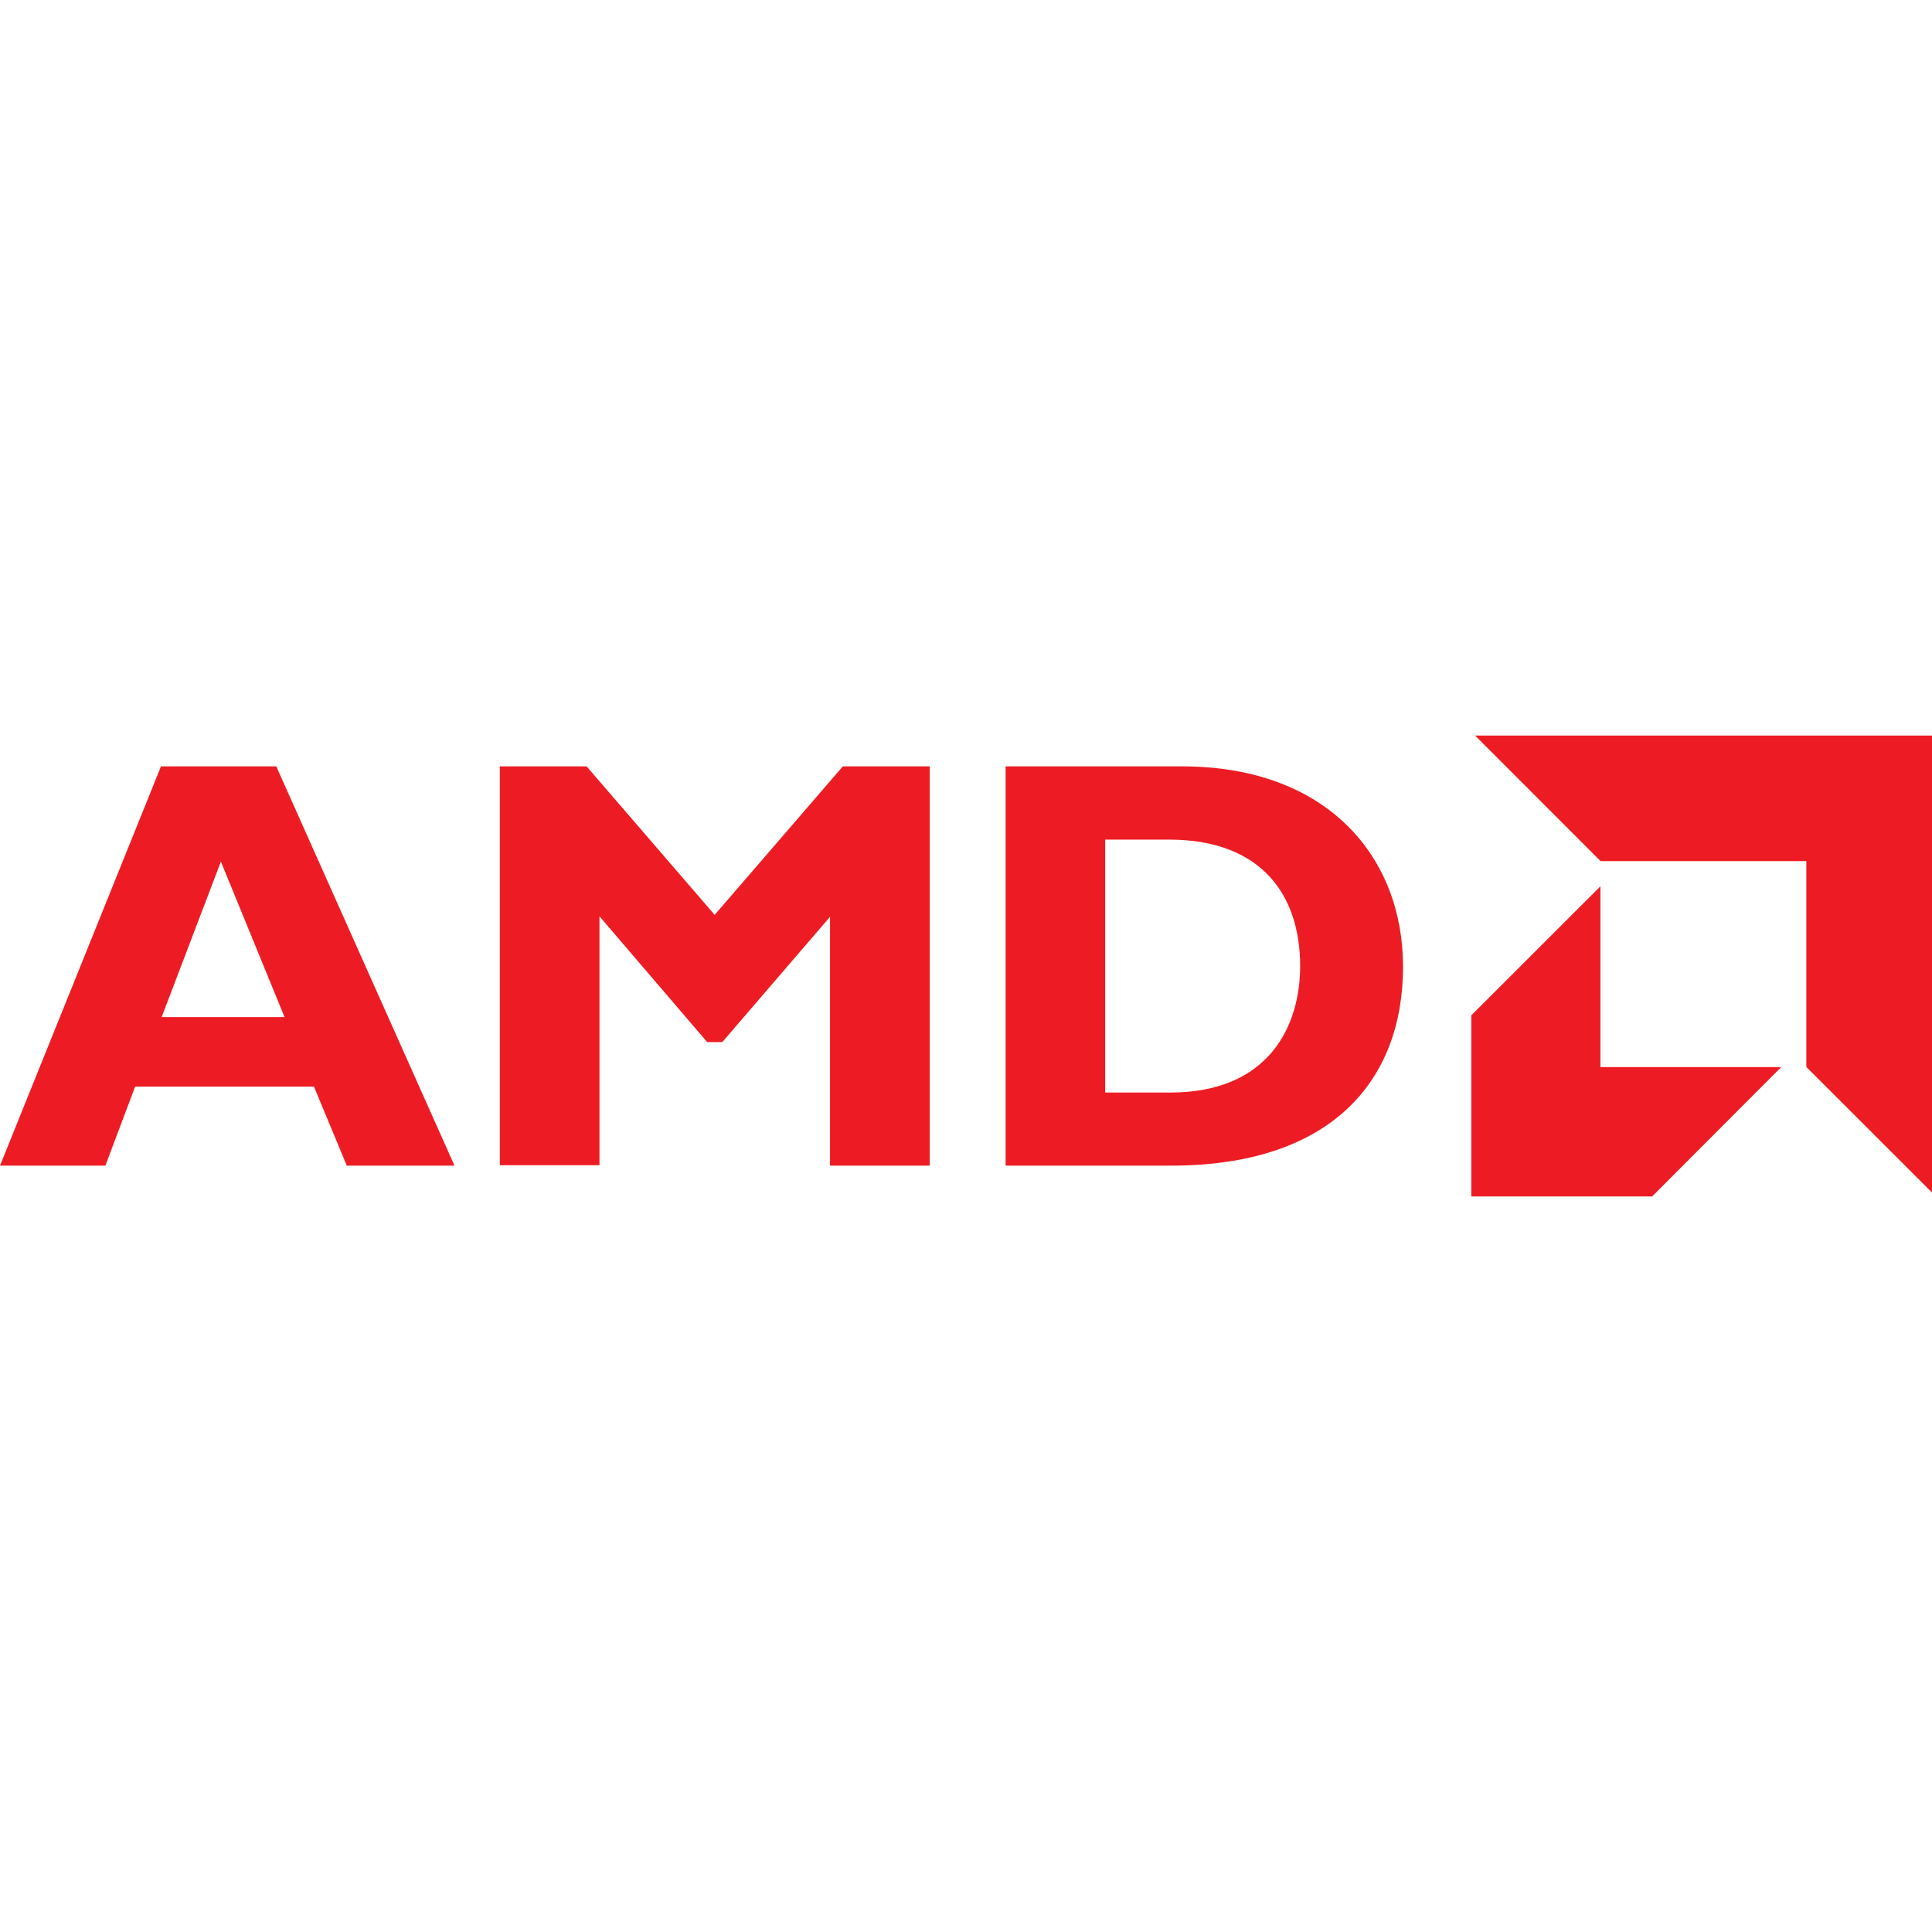
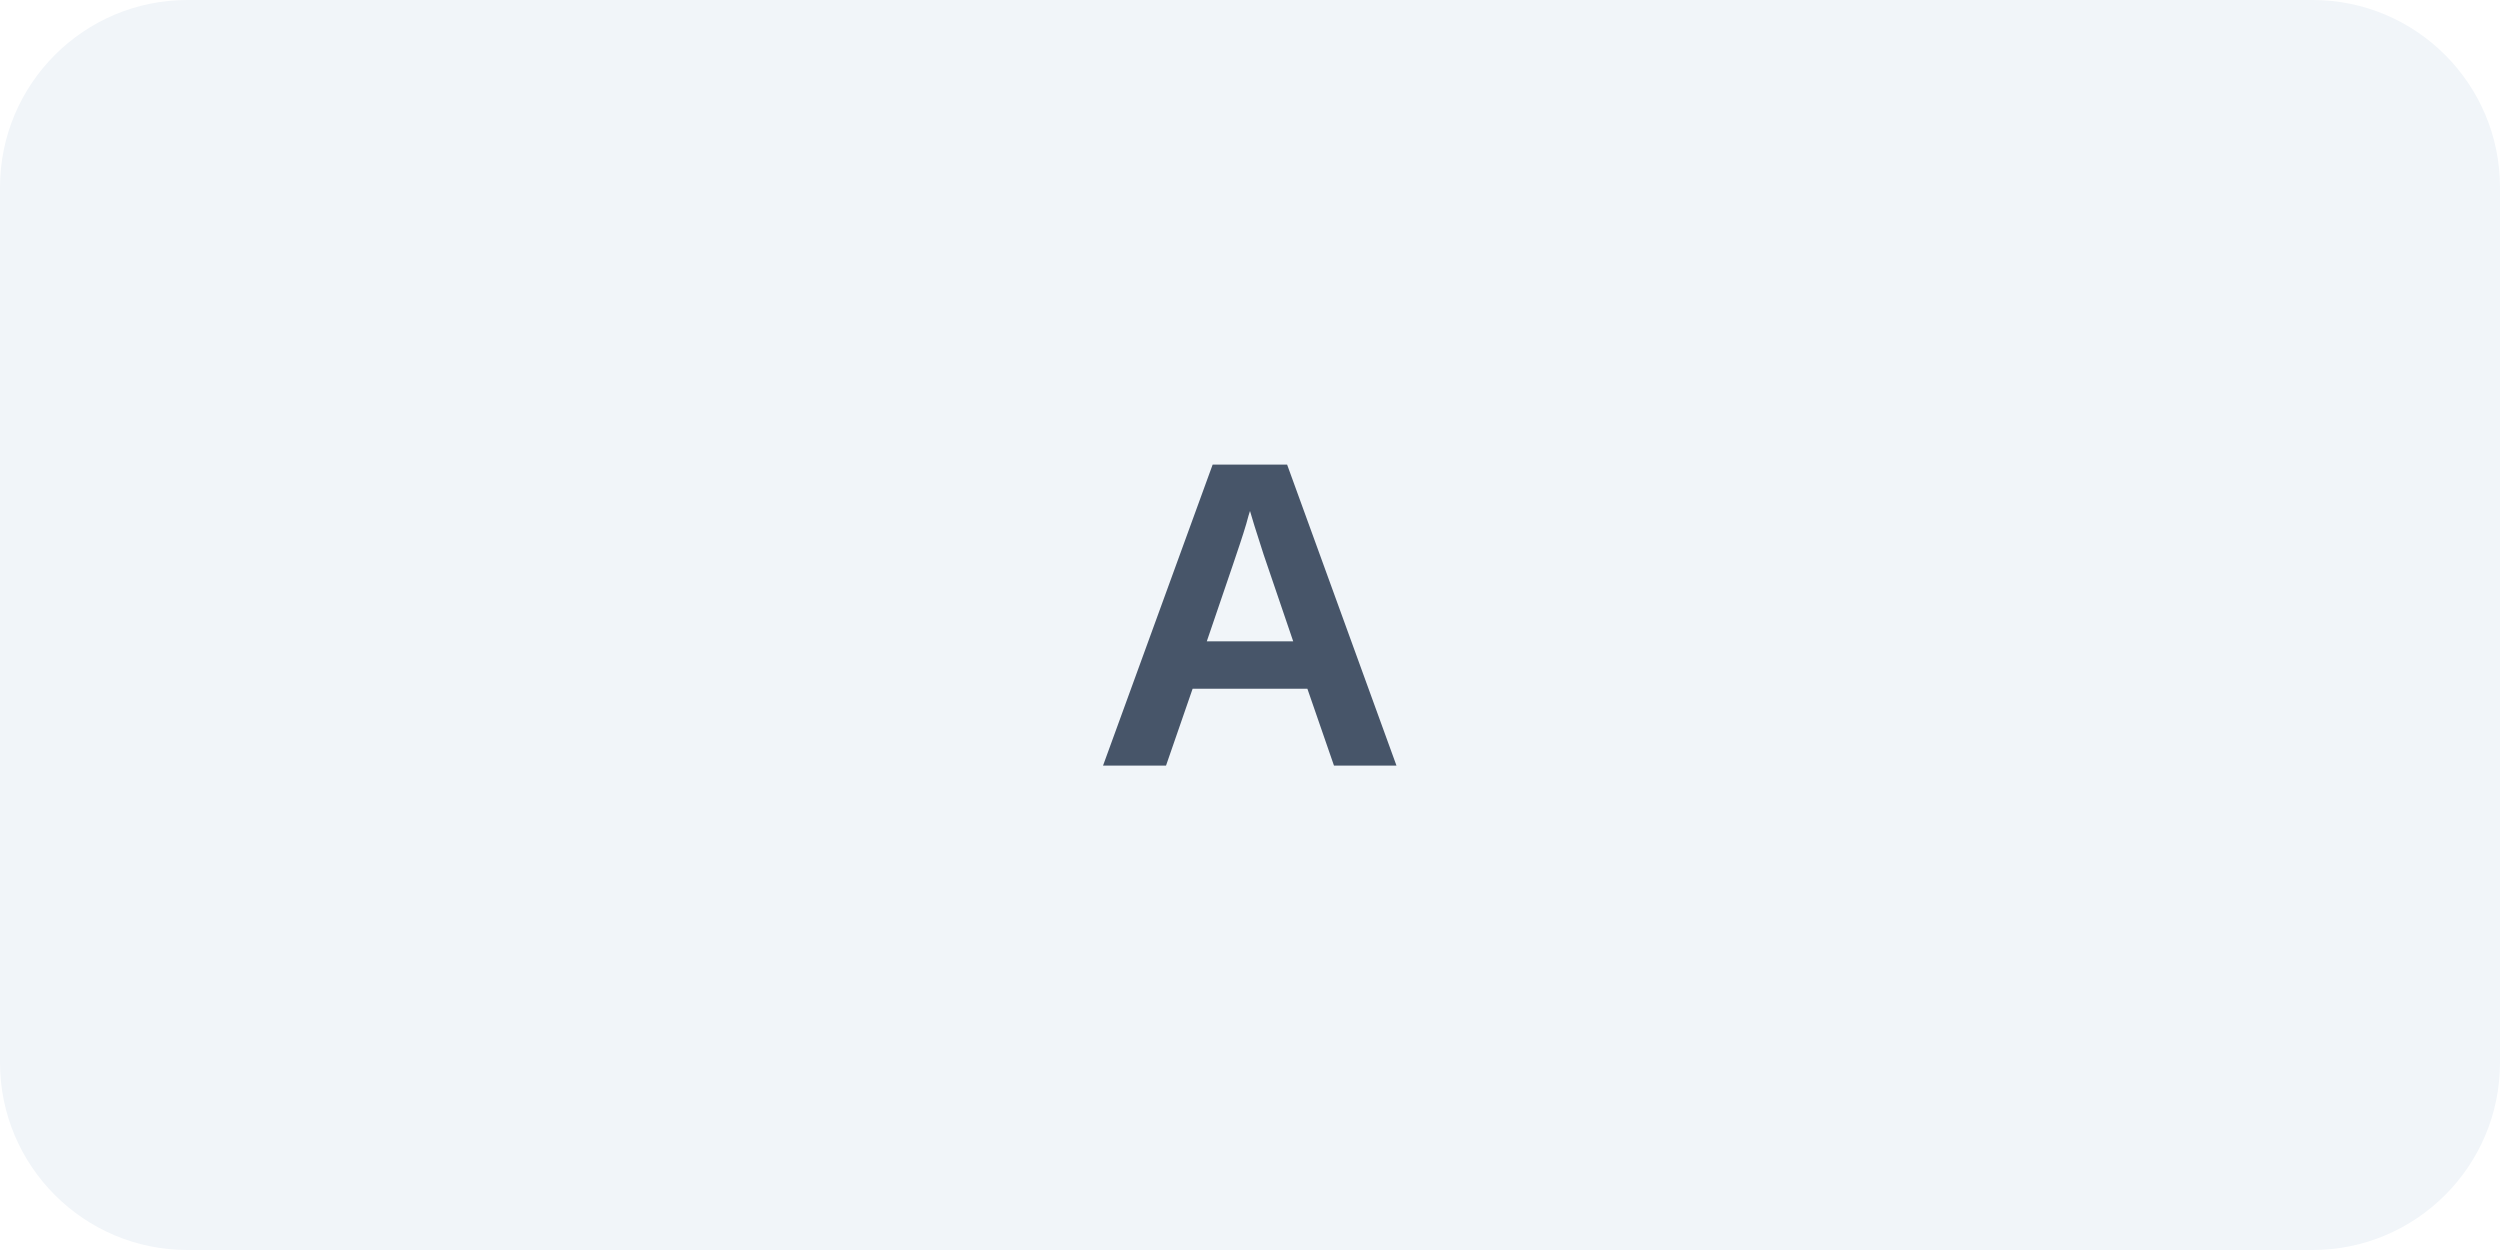
- <svg xmlns="http://www.w3.org/2000/svg" fill="#ED1C24" role="img" viewBox="0 0 24 24">
-   <path d="M18.324 9.137l1.559 1.56h2.556v2.557L24 14.814V9.137zM2 9.52l-2 4.96h1.309l.37-.982H3.9l.408.982h1.338L3.432 9.52zm4.209 0v4.955h1.238v-3.092l1.338 1.562h.188l1.338-1.556v3.091h1.238V9.52H10.47l-1.592 1.845L7.287 9.52zm6.283 0v4.96h2.057c1.979 0 2.88-1.046 2.88-2.472 0-1.36-.937-2.488-2.747-2.488zm1.237.91h.792c1.17 0 1.63.711 1.63 1.57 0 .728-.372 1.572-1.616 1.572h-.806zm-10.985.273l.791 1.932H2.008zm17.137.307l-1.604 1.603v2.25h2.246l1.604-1.607h-2.246z" />
+ <svg xmlns="http://www.w3.org/2000/svg" viewBox="0 0 160 80">
+   <rect width="160" height="80" rx="12" fill="#f1f5f9" />
+   <text x="80" y="49" text-anchor="middle" font-family="Arial,sans-serif" font-size="28" font-weight="700" fill="#475569">A</text>
</svg>
